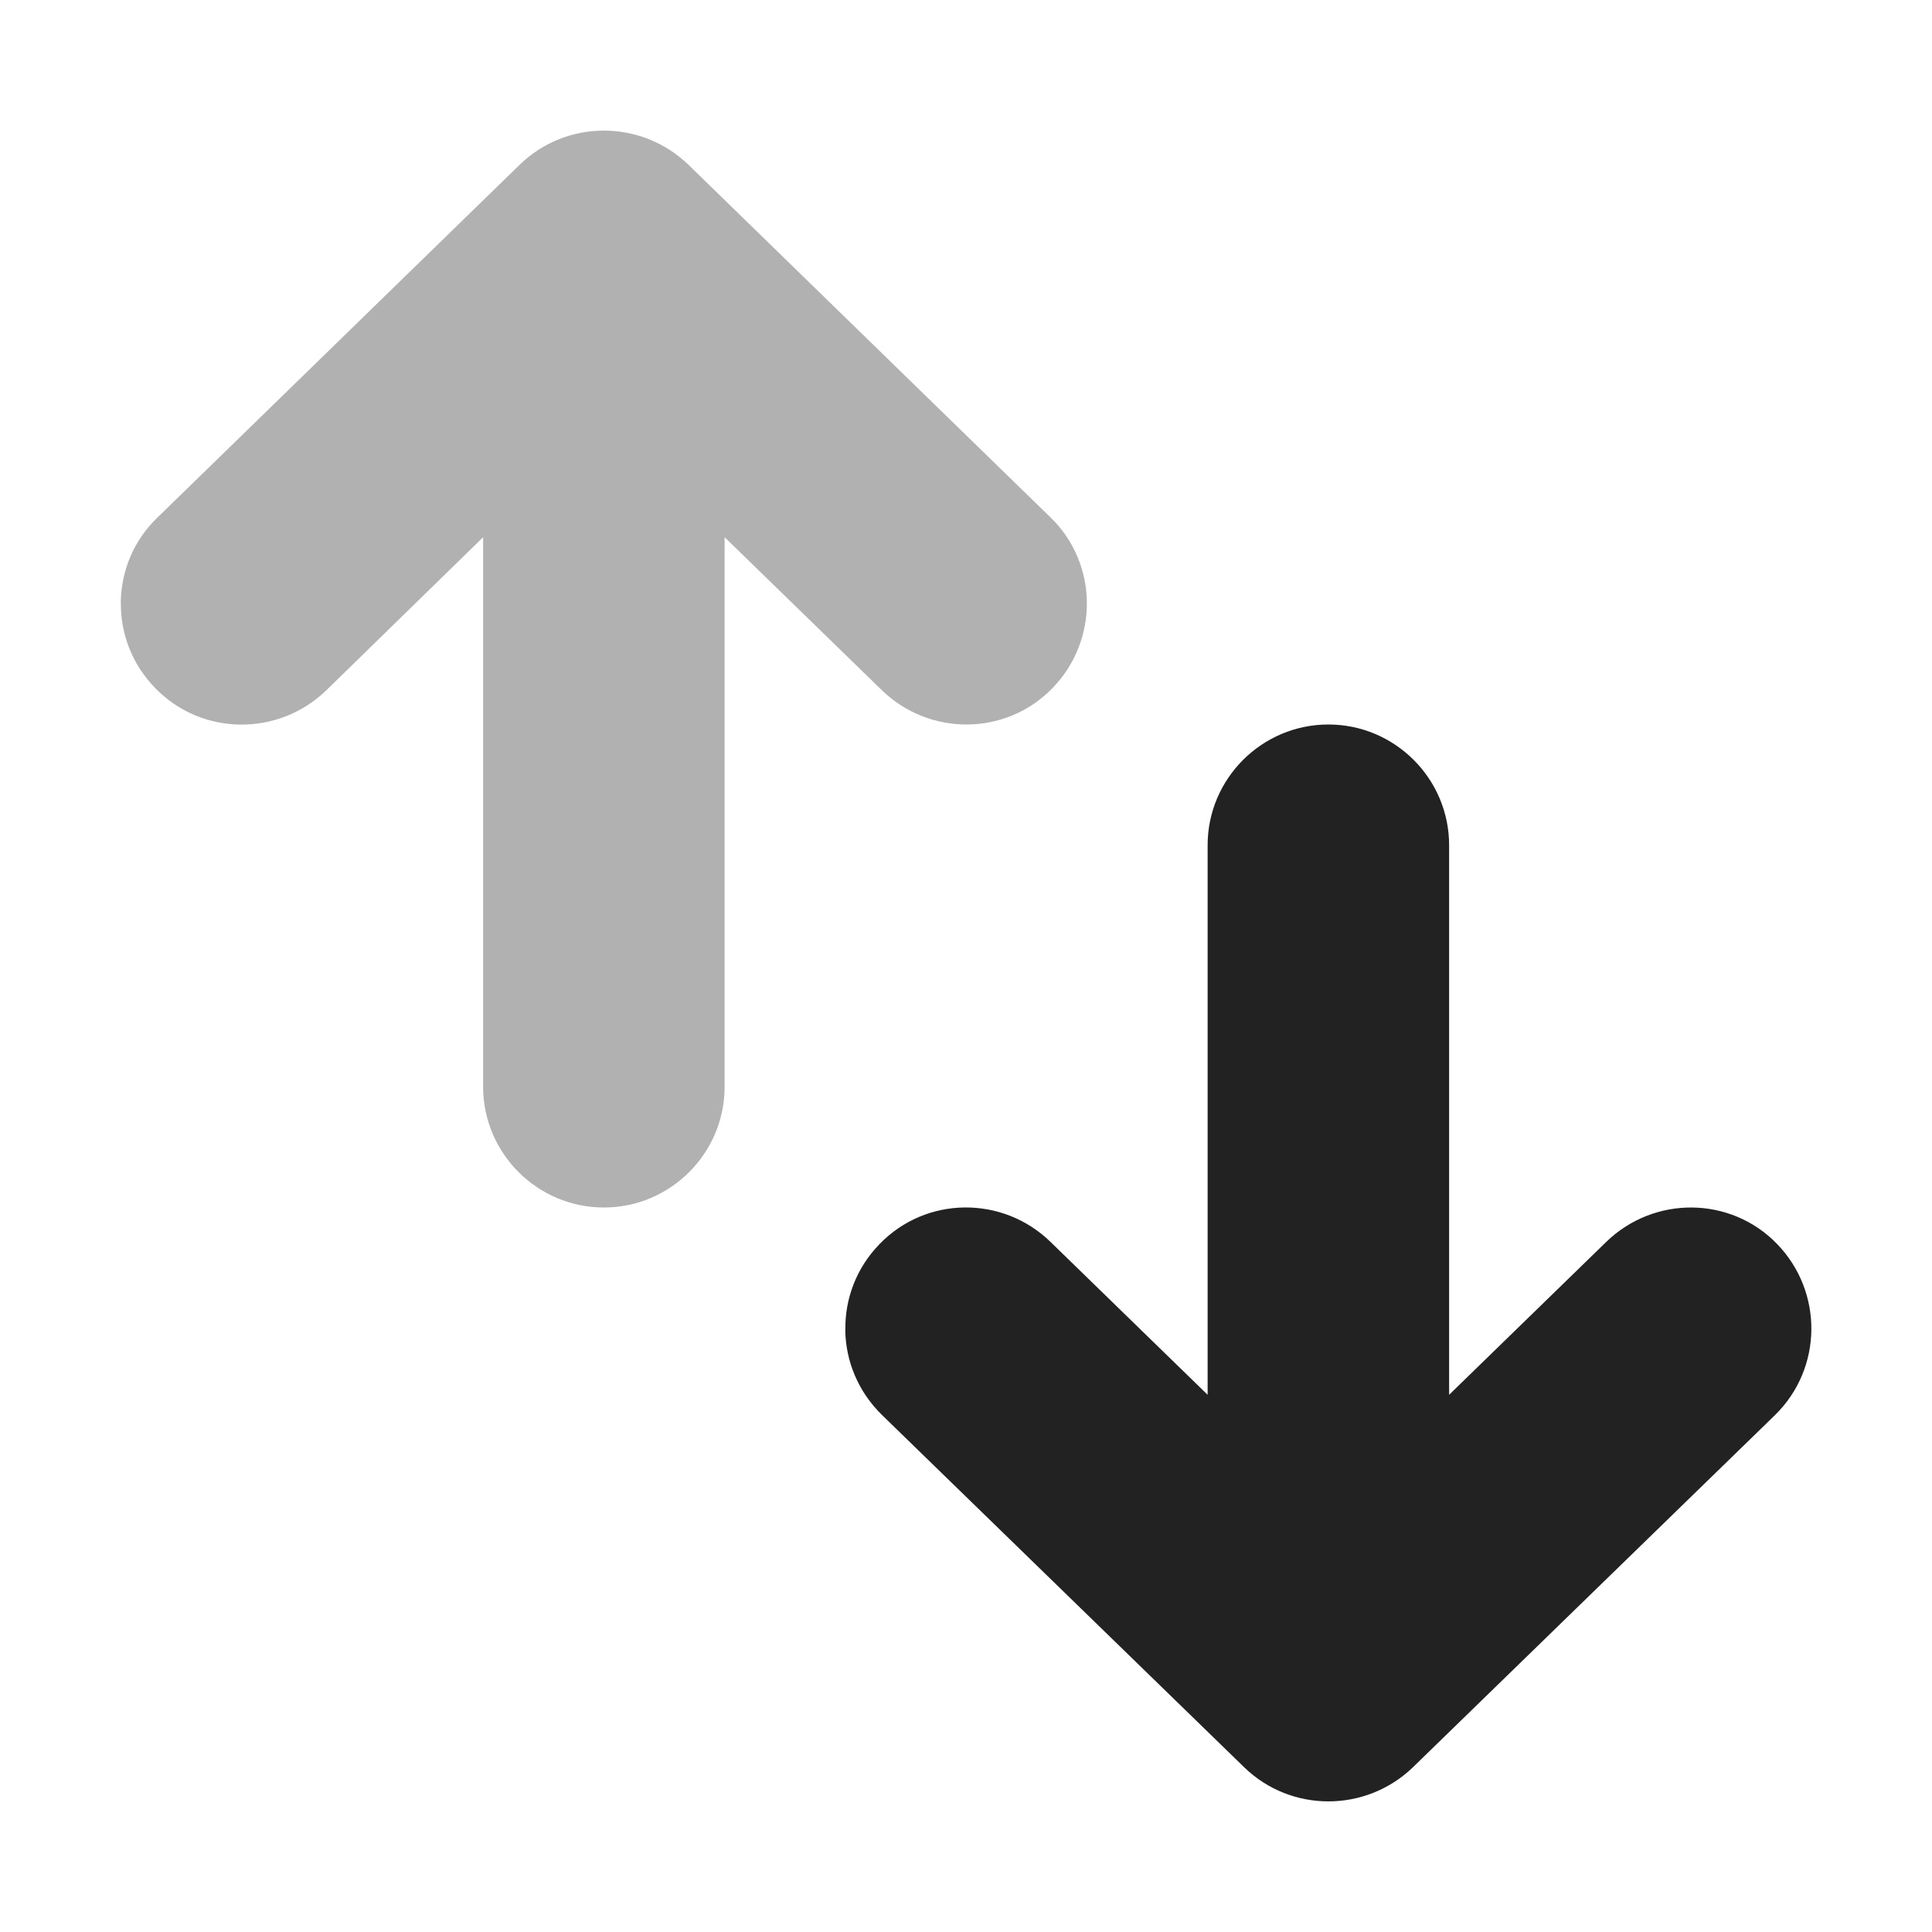
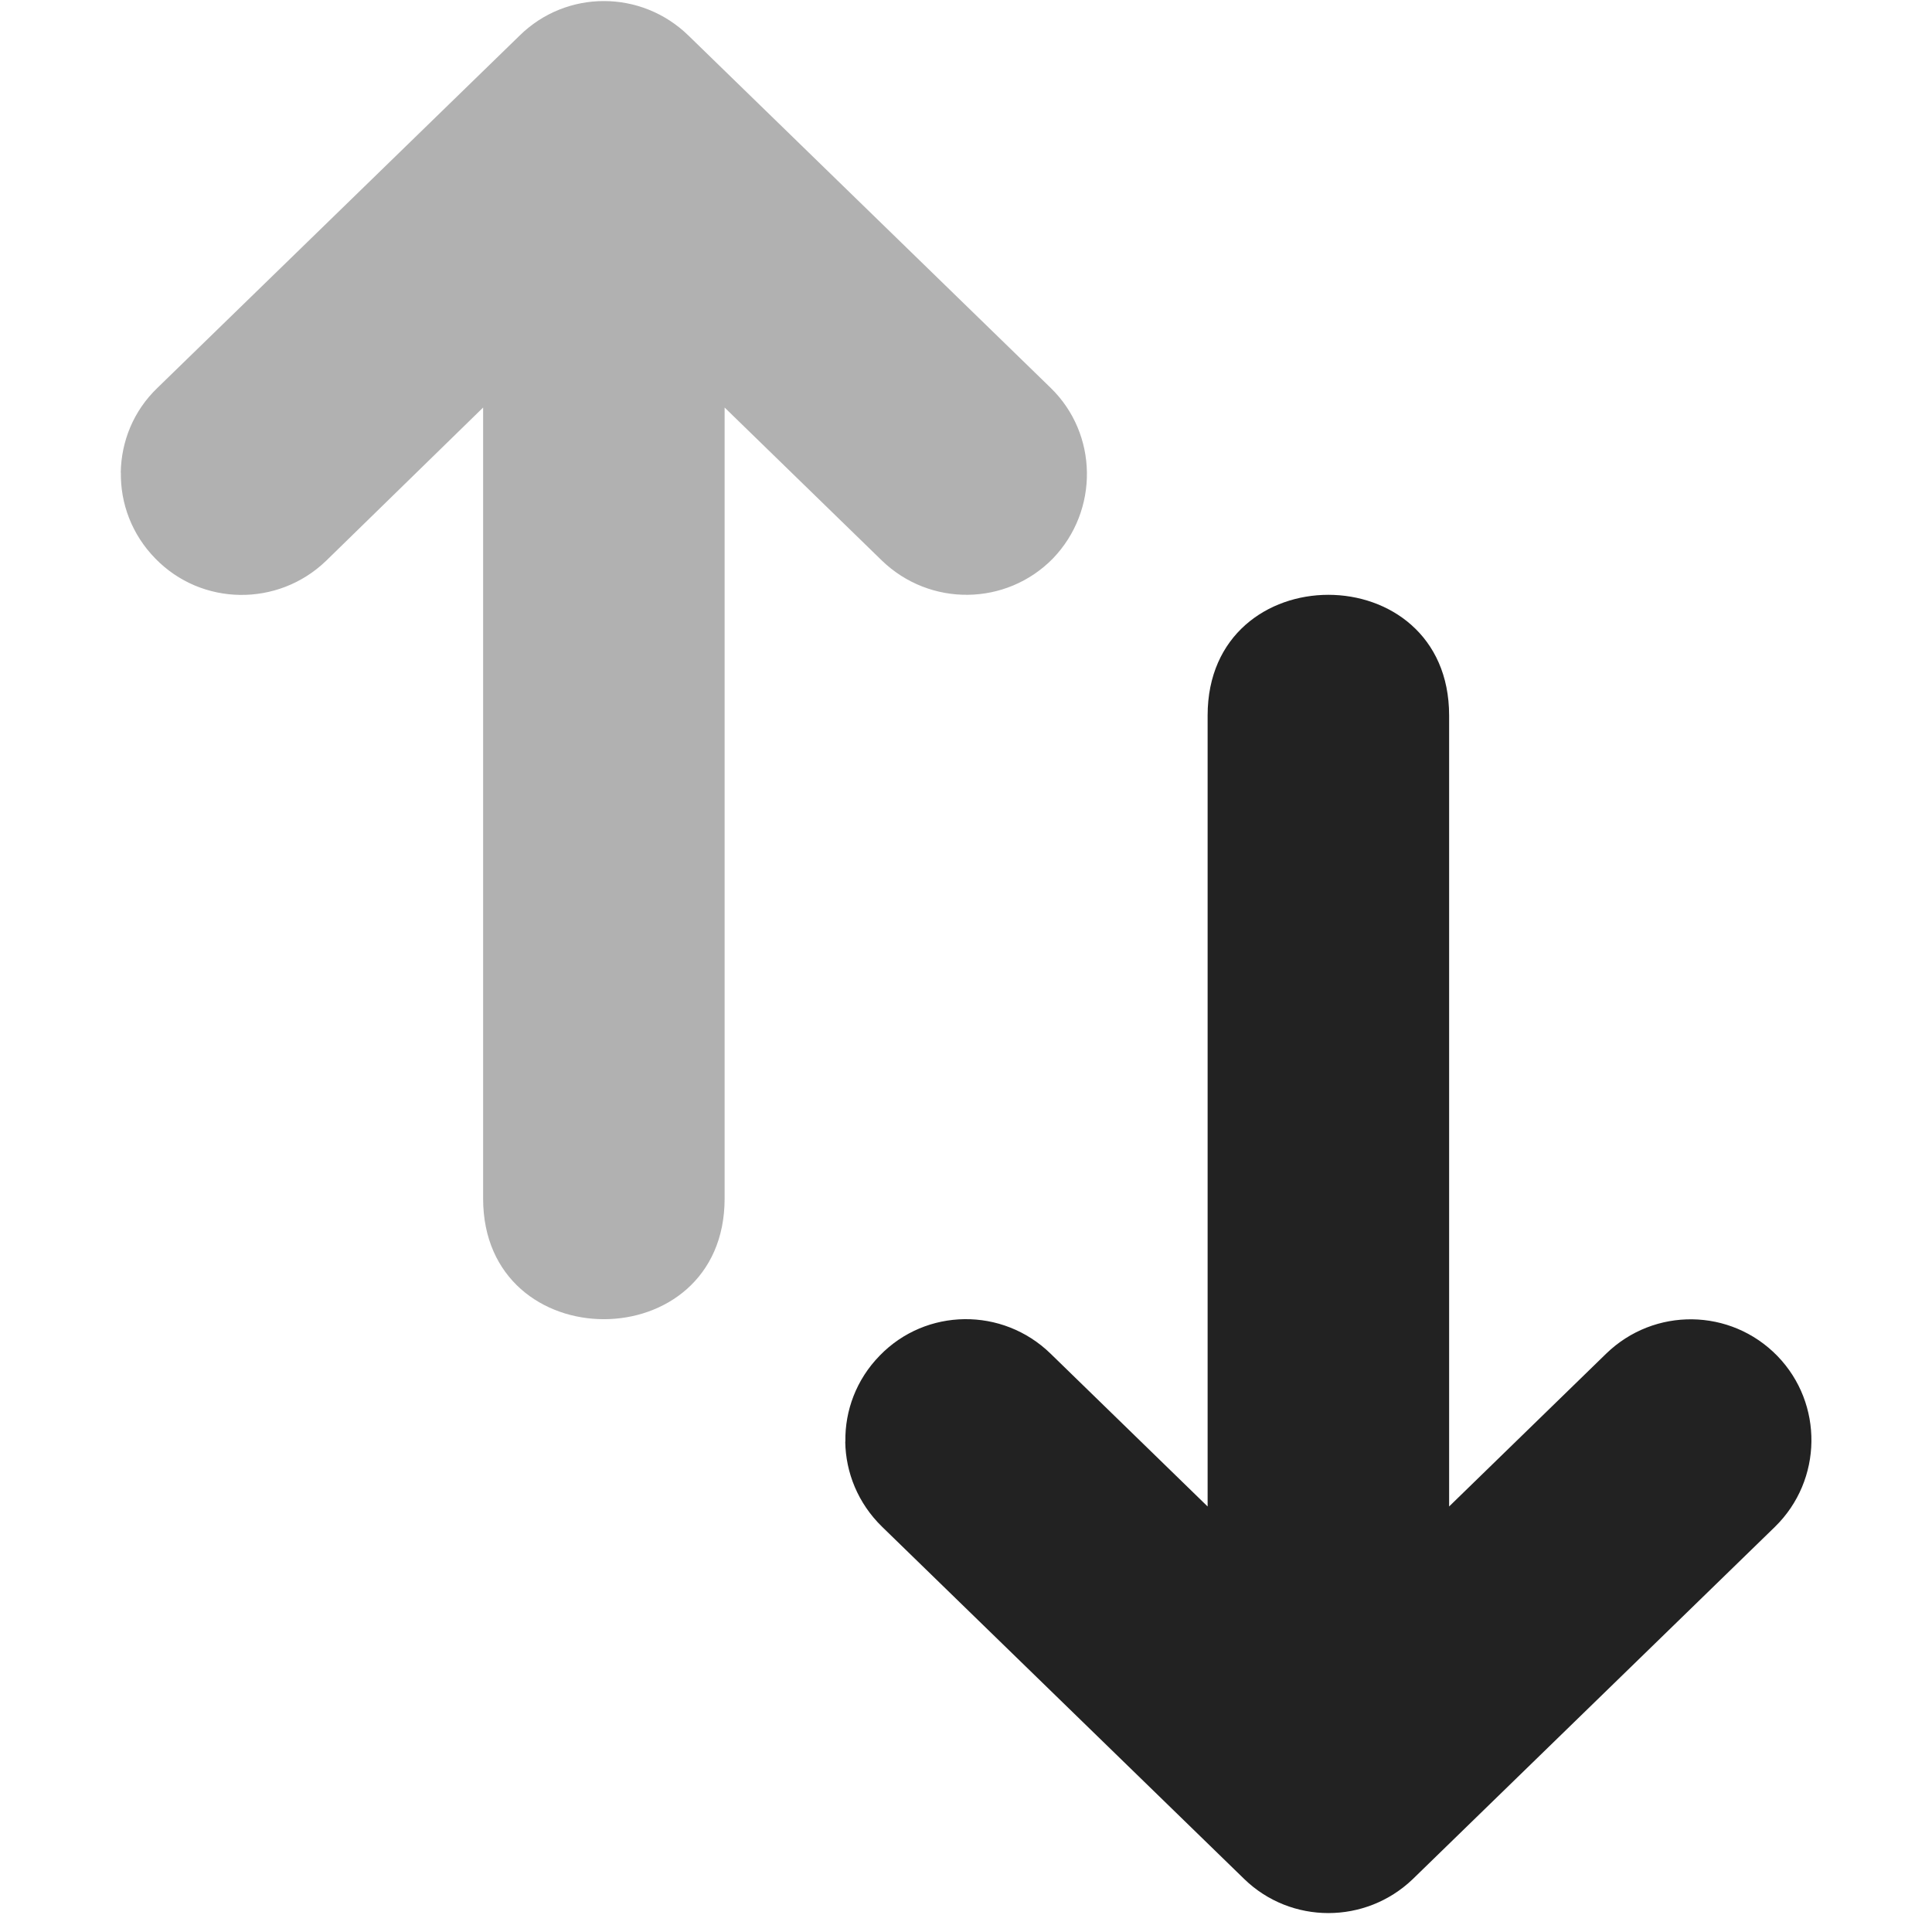
<svg xmlns="http://www.w3.org/2000/svg" height="16px" viewBox="0 0 16 16" width="16px">
  <g fill="#222222" fill-rule="evenodd">
-     <path d="m 1 4.988 c 0.004 -0.258 0.105 -0.512 0.305 -0.703 l 3 -2.922 c 0.387 -0.375 1.004 -0.375 1.395 0 l 3 2.922 c 0.395 0.383 0.402 1.016 0.016 1.414 c -0.383 0.395 -1.016 0.402 -1.414 0.016 l -1.301 -1.266 v 4.551 c 0 0.551 -0.449 1 -1 1 s -1 -0.449 -1 -1 v -4.551 l -1.301 1.27 c -0.398 0.383 -1.031 0.375 -1.414 -0.02 c -0.195 -0.199 -0.289 -0.457 -0.285 -0.711 z m 0 0" fill-opacity="0.349" />
-     <path d="m 7 11.016 c 0.004 0.254 0.105 0.508 0.305 0.703 l 3 2.918 c 0.387 0.375 1.004 0.375 1.395 0 l 3 -2.918 c 0.395 -0.387 0.402 -1.02 0.016 -1.418 c -0.383 -0.395 -1.016 -0.402 -1.414 -0.016 l -1.301 1.266 v -4.551 c 0 -0.551 -0.449 -1 -1 -1 s -1 0.449 -1 1 v 4.551 l -1.301 -1.266 c -0.398 -0.387 -1.031 -0.379 -1.414 0.016 c -0.195 0.199 -0.289 0.457 -0.285 0.711 z m 0 0" />
+     <path d="m 1 3.914 c 0.004 -0.258 0.105 -0.512 0.305 -0.703 l 3 -2.918 c 0.387 -0.379 1.004 -0.379 1.395 0 l 3 2.918 c 0.395 0.383 0.402 1.016 0.02 1.414 c -0.387 0.395 -1.02 0.402 -1.418 0.016 l -1.301 -1.266 v 6.551 c 0 1.332 -2 1.332 -2 0 v -6.551 l -1.301 1.27 c -0.398 0.383 -1.031 0.375 -1.414 -0.02 c -0.195 -0.199 -0.289 -0.457 -0.285 -0.711 z m 0 0" fill-opacity="0.349" />
+     <path d="m 7 11.941 c 0.004 0.254 0.105 0.508 0.305 0.703 l 3 2.918 c 0.387 0.375 1.004 0.375 1.395 0 l 3 -2.918 c 0.395 -0.387 0.402 -1.02 0.02 -1.414 c -0.387 -0.398 -1.02 -0.406 -1.418 -0.02 l -1.301 1.266 v -6.551 c 0 -1.332 -2 -1.332 -2 0 v 6.551 l -1.301 -1.266 c -0.398 -0.387 -1.031 -0.379 -1.414 0.016 c -0.195 0.199 -0.289 0.457 -0.285 0.711 z m 0 0" />
  </g>
</svg>
